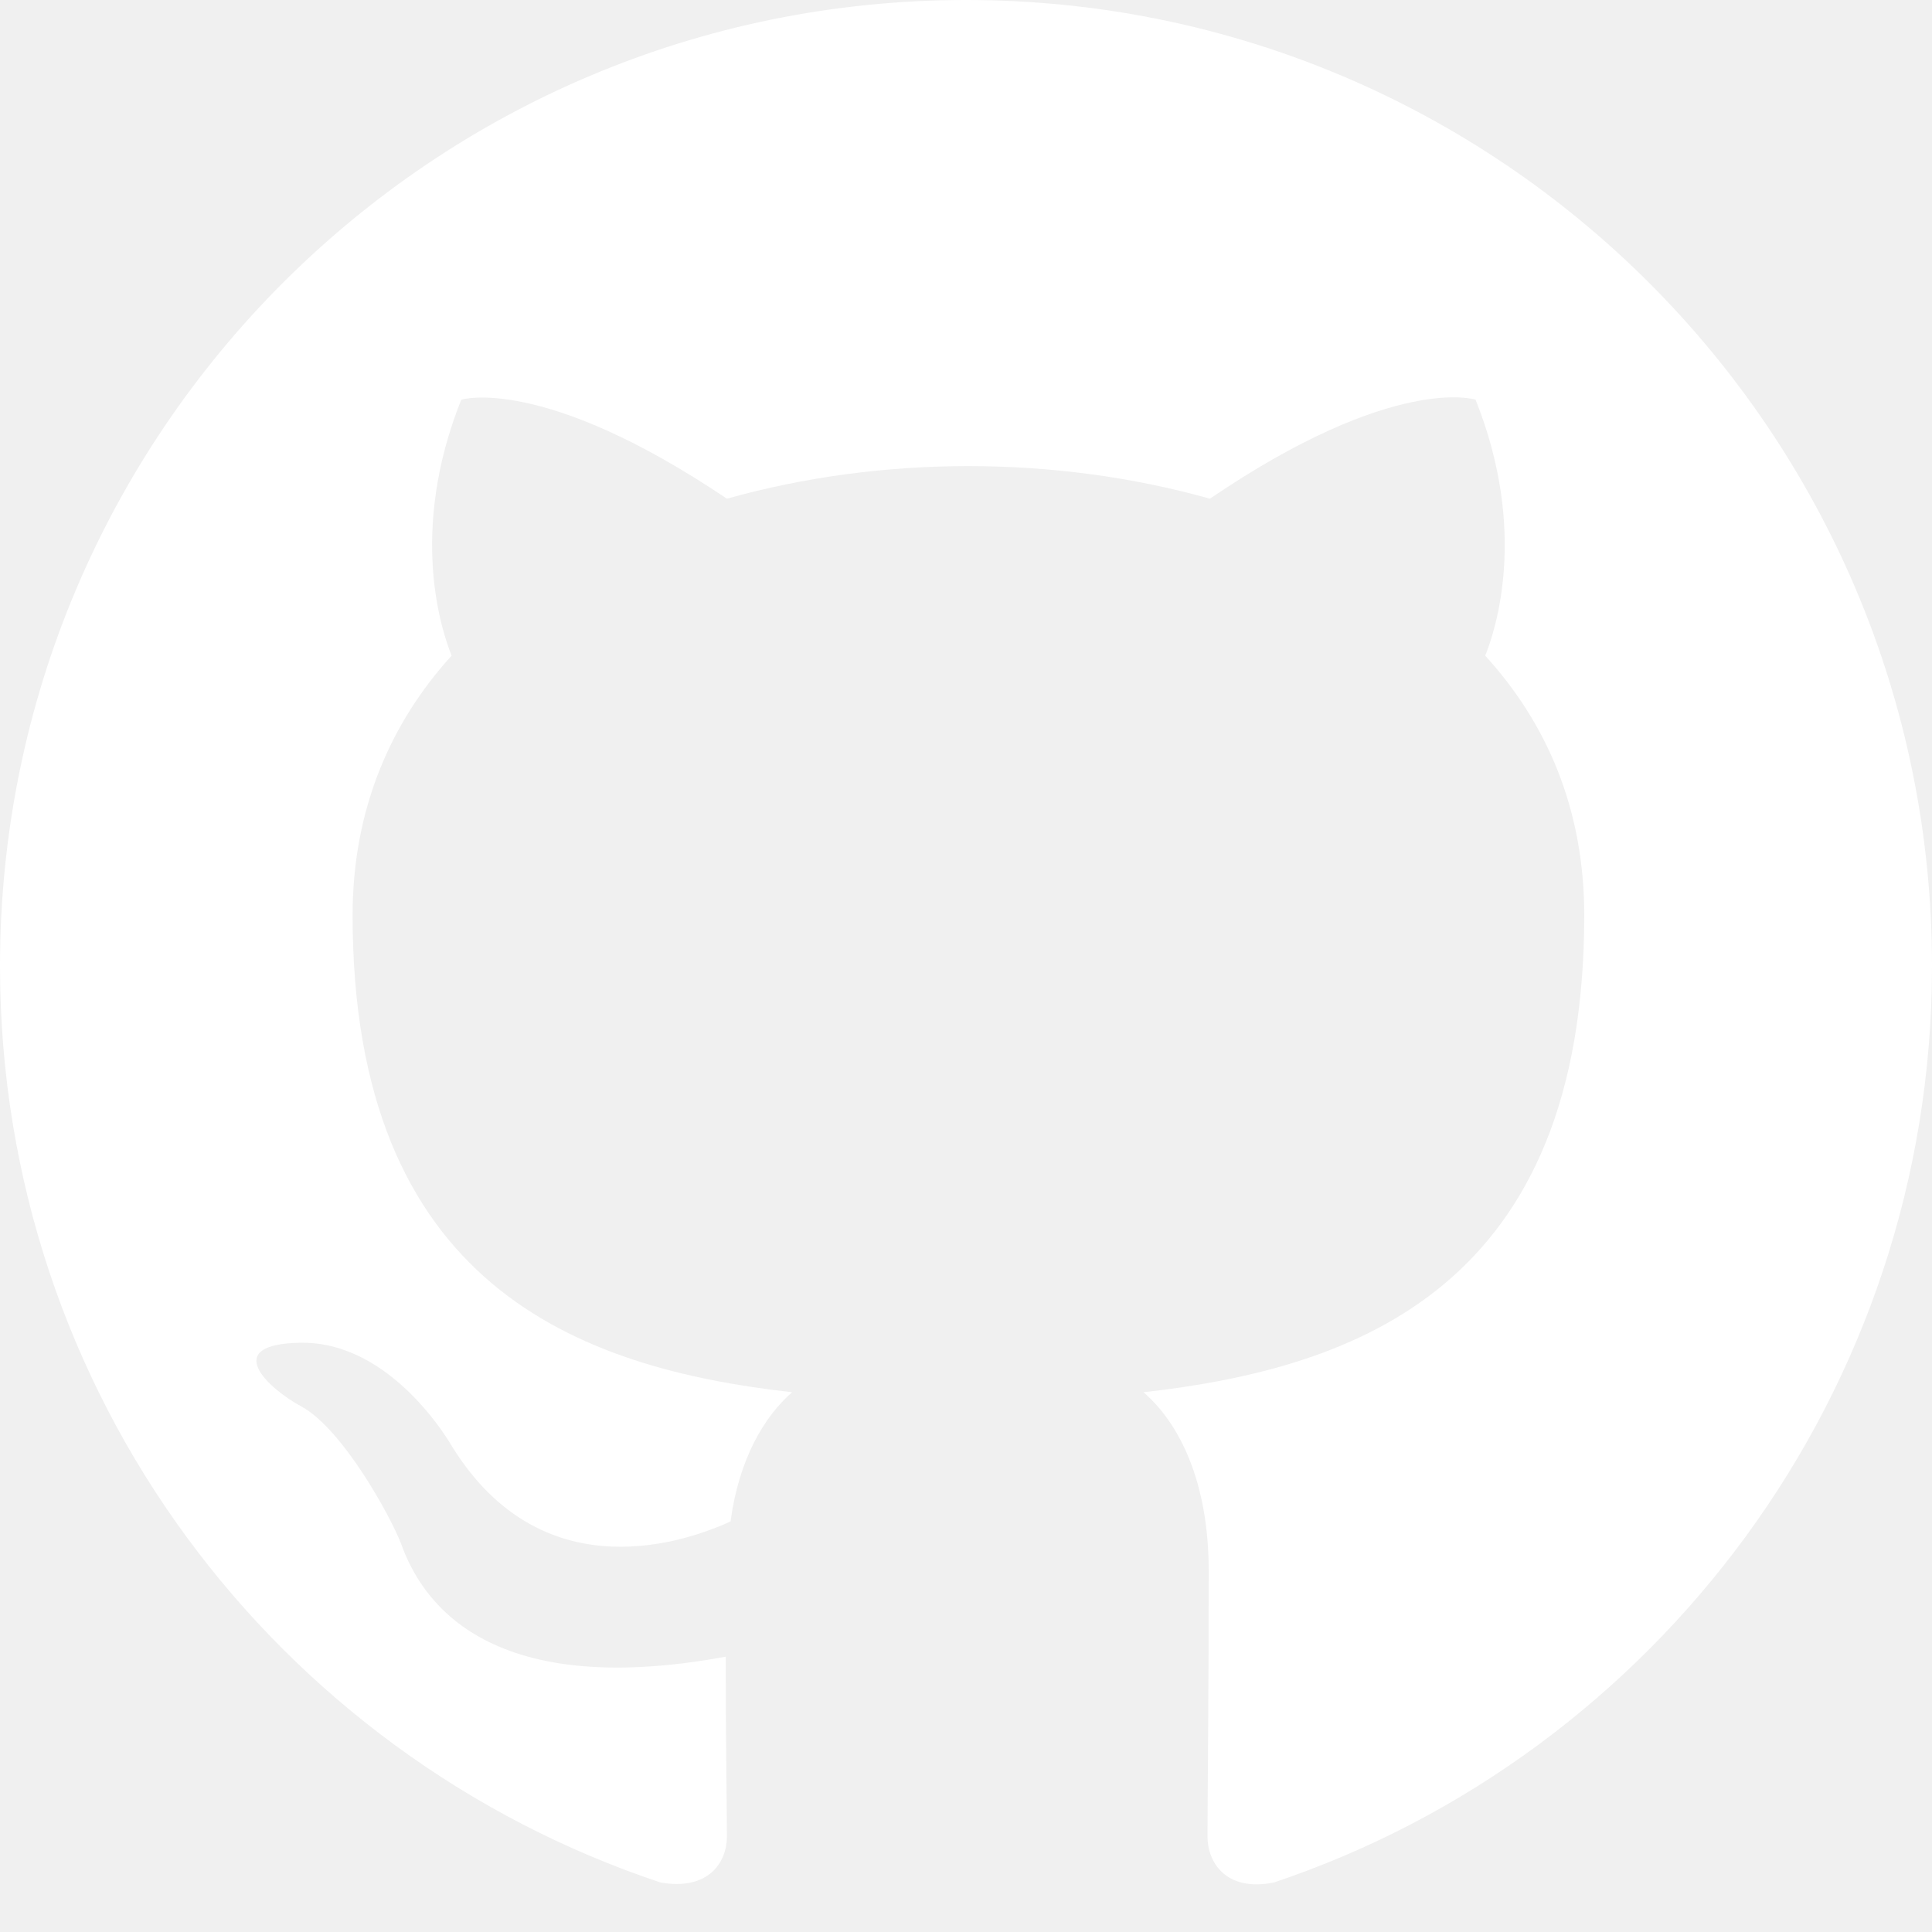
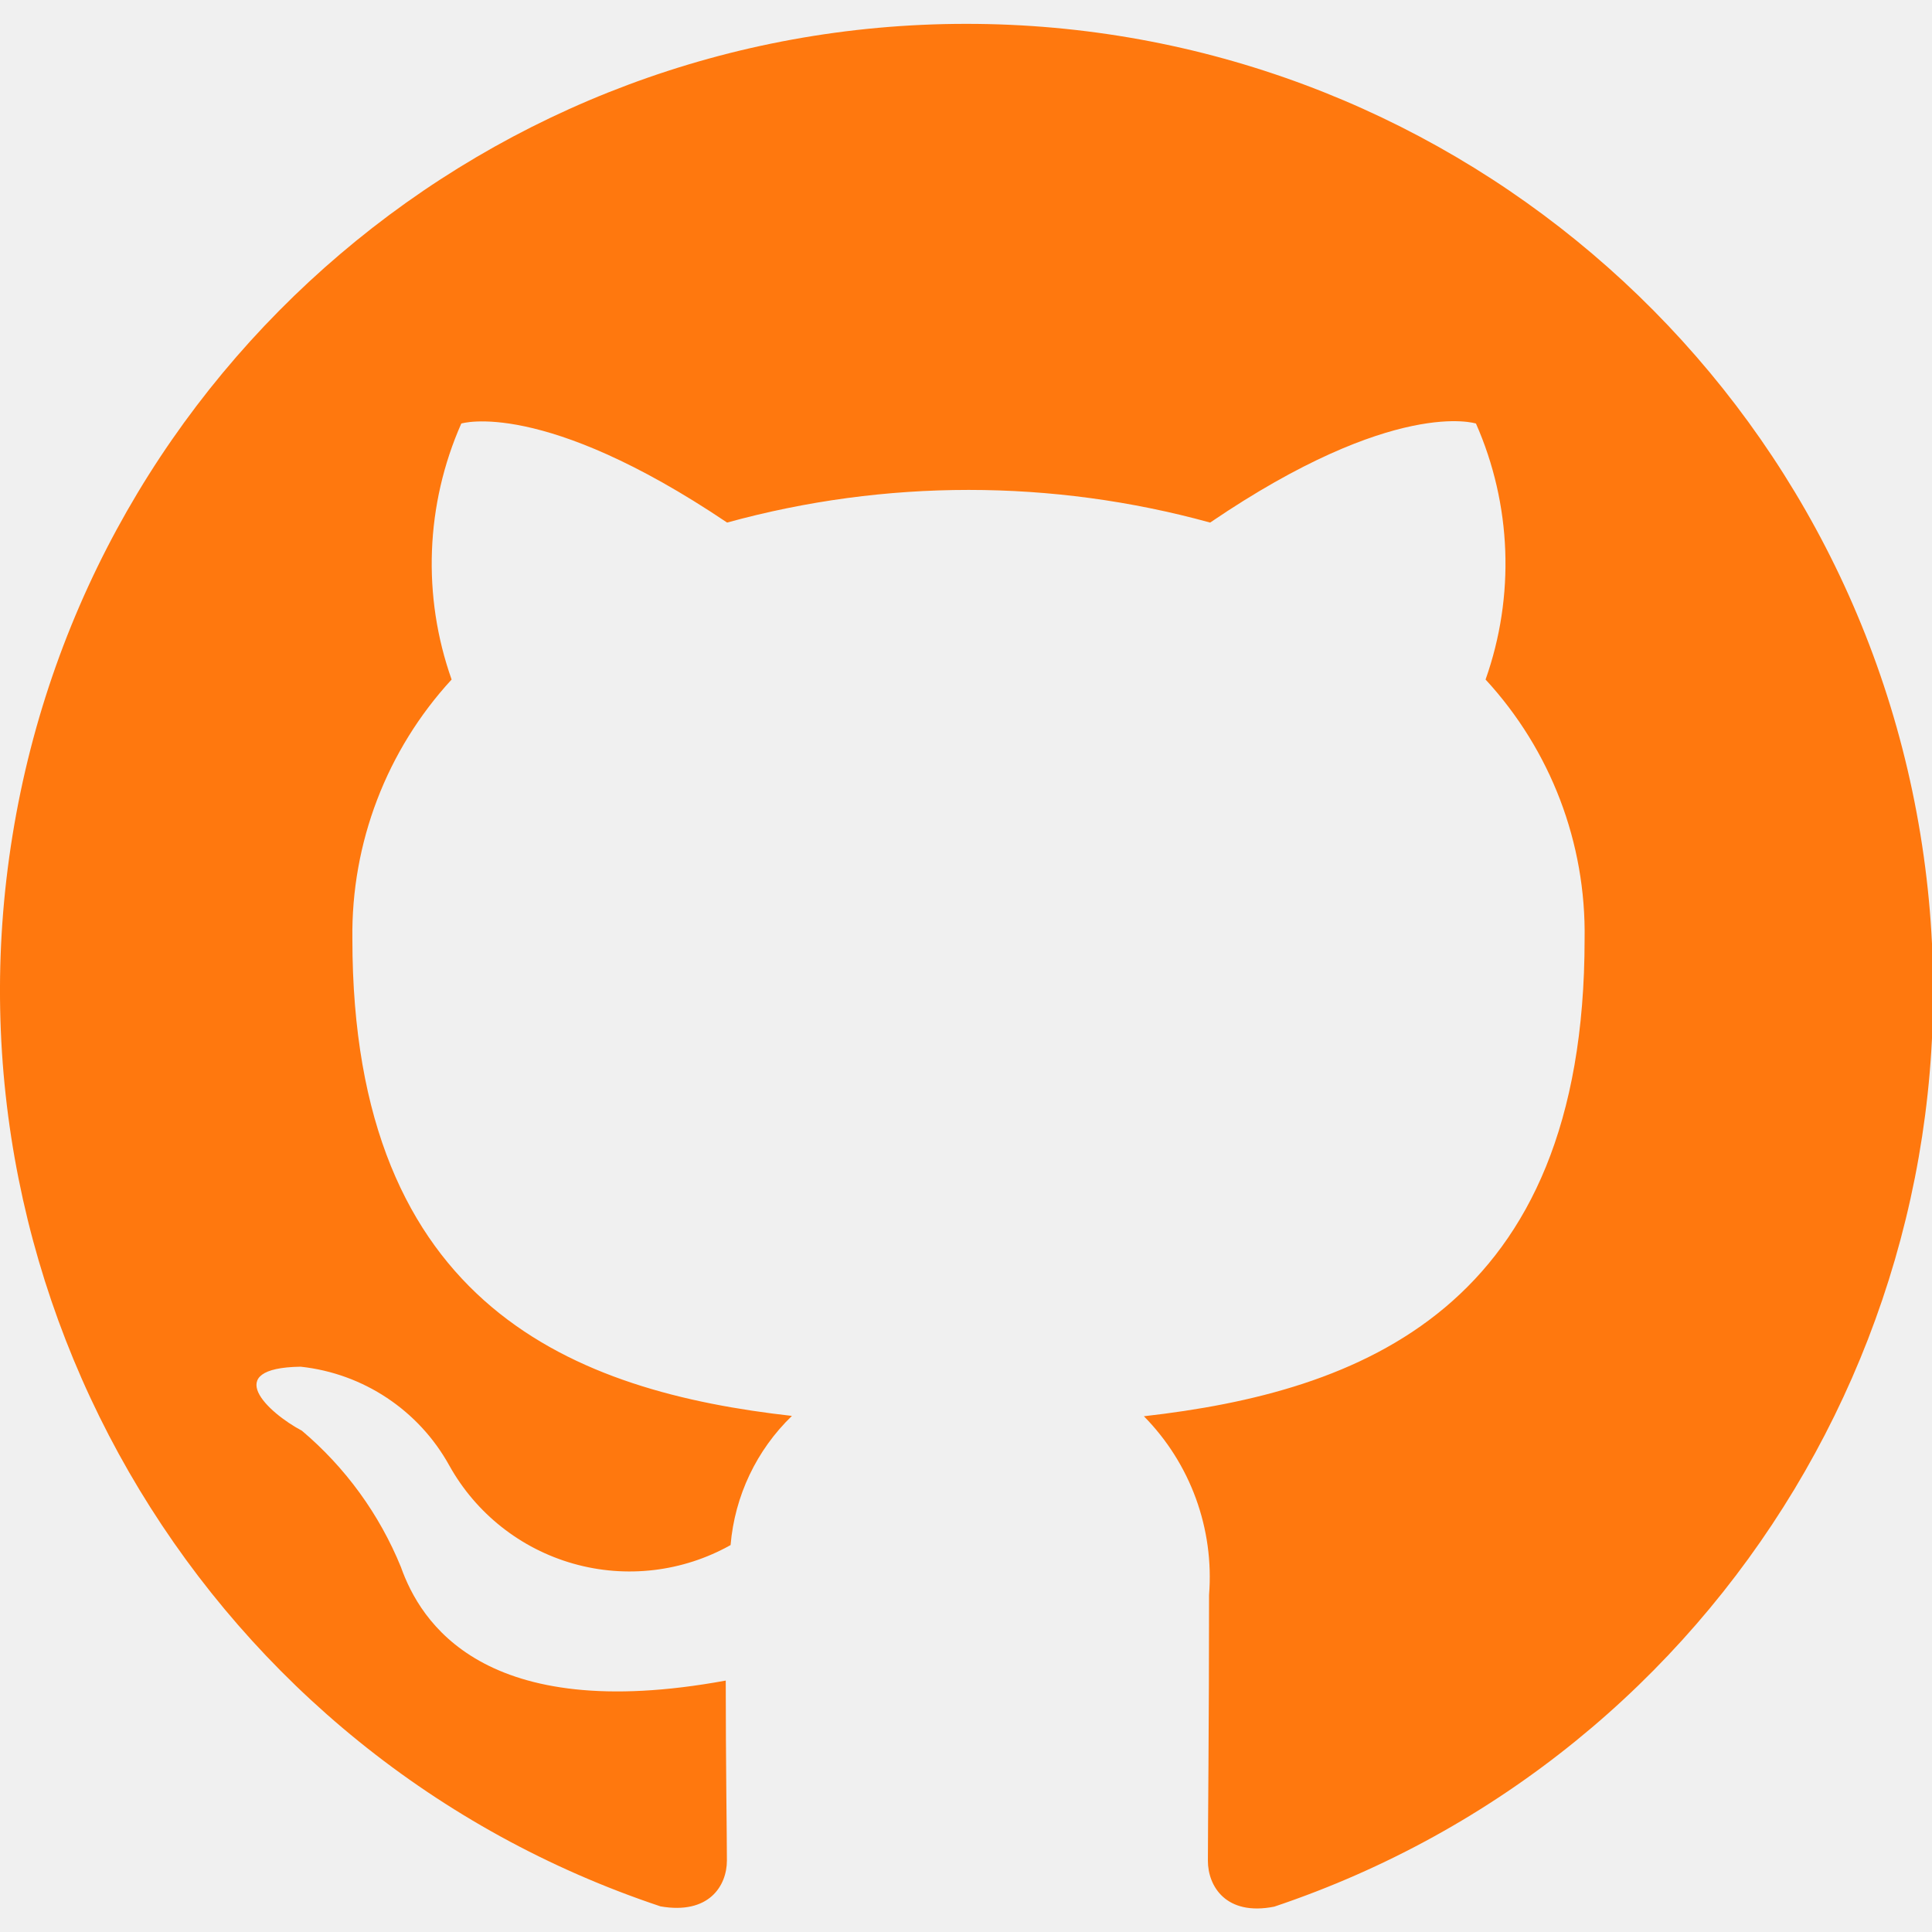
- <svg xmlns="http://www.w3.org/2000/svg" width="32" height="32" viewBox="0 0 32 32" fill="none">
-   <path fill-rule="evenodd" clip-rule="evenodd" d="M16 0C7.16 0 0 7.16 0 16C0 23.08 4.58 29.06 10.94 31.18C11.74 31.32 12.04 30.84 12.04 30.42C12.04 30.04 12.02 28.78 12.02 27.44C8 28.18 6.96 26.46 6.64 25.56C6.46 25.1 5.68 23.68 5 23.3C4.44 23 3.64 22.26 4.98 22.24C6.24 22.22 7.14 23.4 7.44 23.88C8.88 26.3 11.18 25.62 12.1 25.2C12.24 24.16 12.66 23.46 13.12 23.06C9.56 22.66 5.84 21.28 5.84 15.16C5.84 13.42 6.46 11.98 7.48 10.86C7.32 10.46 6.76 8.82 7.64 6.62C7.64 6.62 8.98 6.2 12.04 8.26C13.32 7.9 14.68 7.72 16.04 7.72C17.4 7.72 18.76 7.9 20.04 8.26C23.1 6.18 24.44 6.62 24.44 6.62C25.32 8.82 24.76 10.46 24.6 10.86C25.62 11.98 26.24 13.4 26.24 15.16C26.24 21.3 22.5 22.66 18.94 23.06C19.52 23.56 20.02 24.52 20.02 26.02C20.02 28.16 20 29.88 20 30.42C20 30.84 20.3 31.34 21.1 31.18C27.42 29.06 32 23.06 32 16C32 7.16 24.84 0 16 0V0Z" fill="white" />
+ <svg xmlns="http://www.w3.org/2000/svg" viewBox="0 0 28.346 28.346">
+   <defs>
+     <style>.a{fill:#ff780e;fill-rule:evenodd;}</style>
+   </defs>
+   <path class="a" d="M14.173.35A14.174,14.174,0,0,0,9.691,27.97c.709.124.974-.3.974-.673,0-.337-.017-1.453-.017-2.64-3.561.655-4.483-.868-4.766-1.666a5.17,5.17,0,0,0-1.453-2c-.5-.265-1.2-.921-.018-.939A2.839,2.839,0,0,1,6.591,21.5a3.028,3.028,0,0,0,4.128,1.169,2.981,2.981,0,0,1,.9-1.895c-3.153-.355-6.449-1.577-6.449-7A5.512,5.512,0,0,1,6.626,9.97a5.09,5.09,0,0,1,.142-3.756s1.187-.372,3.9,1.453a13.346,13.346,0,0,1,7.087,0c2.711-1.843,3.9-1.453,3.9-1.453a5.093,5.093,0,0,1,.141,3.756,5.482,5.482,0,0,1,1.453,3.809c0,5.439-3.313,6.643-6.466,7a3.359,3.359,0,0,1,.956,2.622c0,1.9-.017,3.419-.017,3.9,0,.372.265.814.974.673A14.181,14.181,0,0,0,14.173.35Z" />
</svg>
